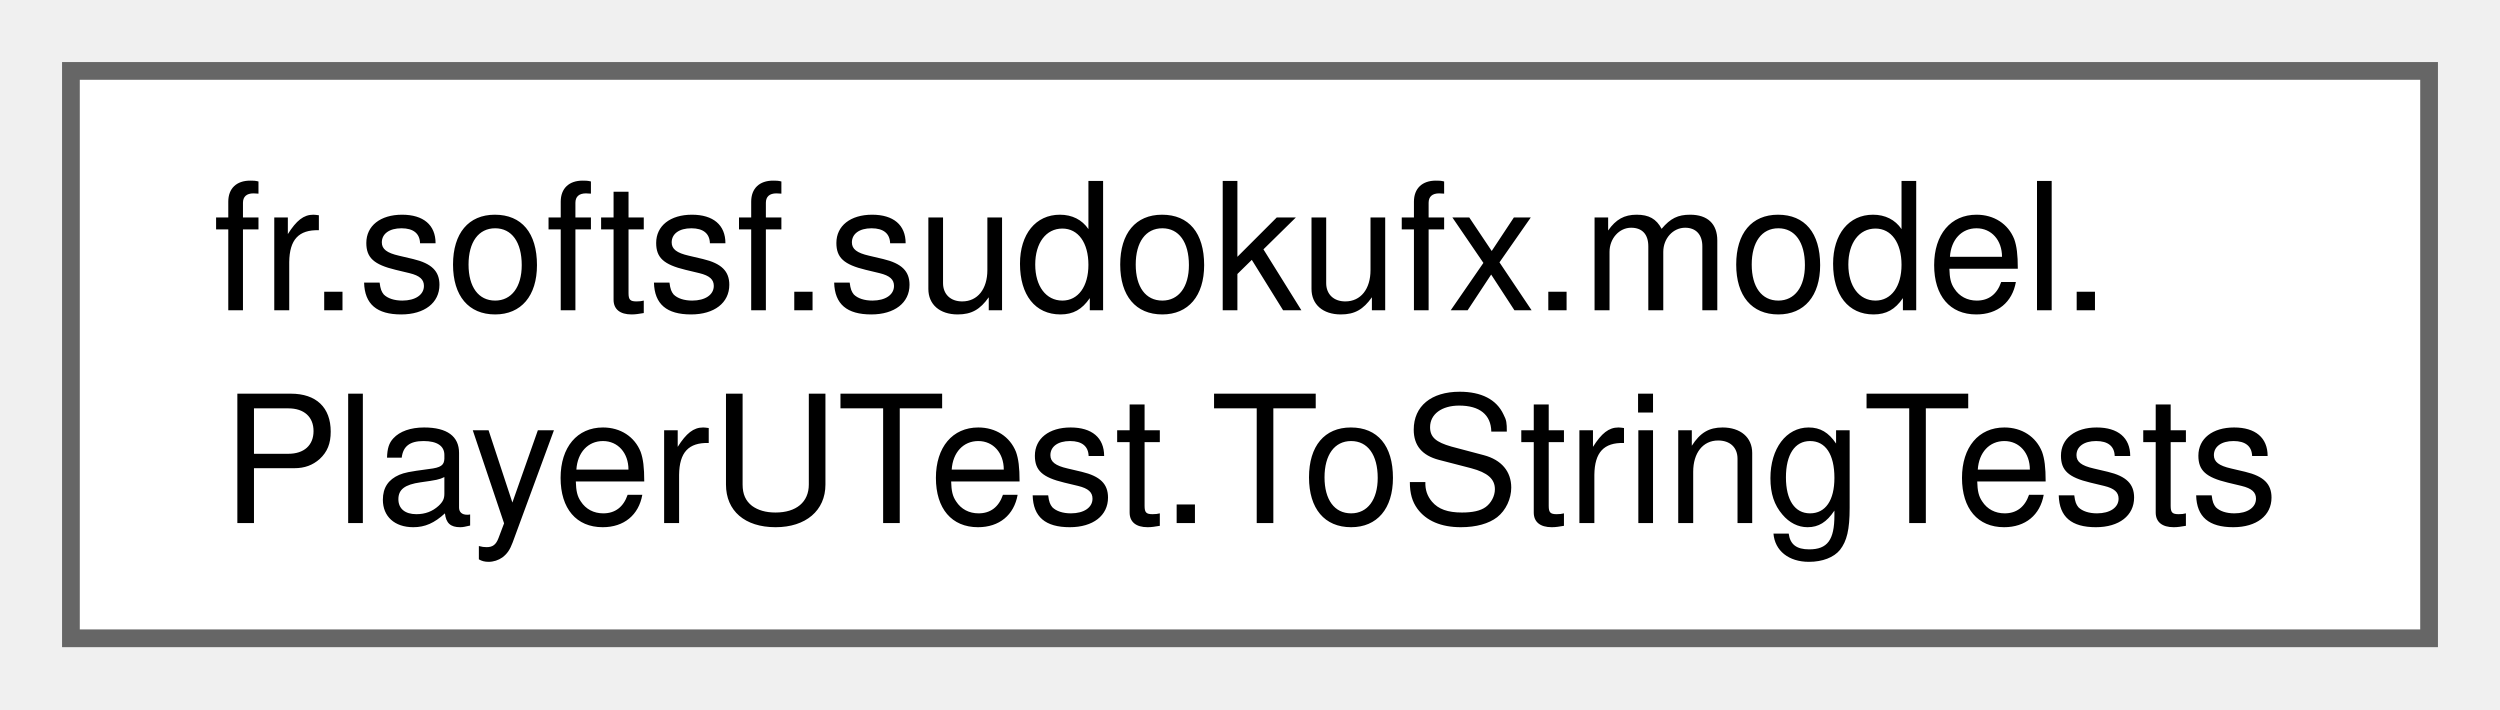
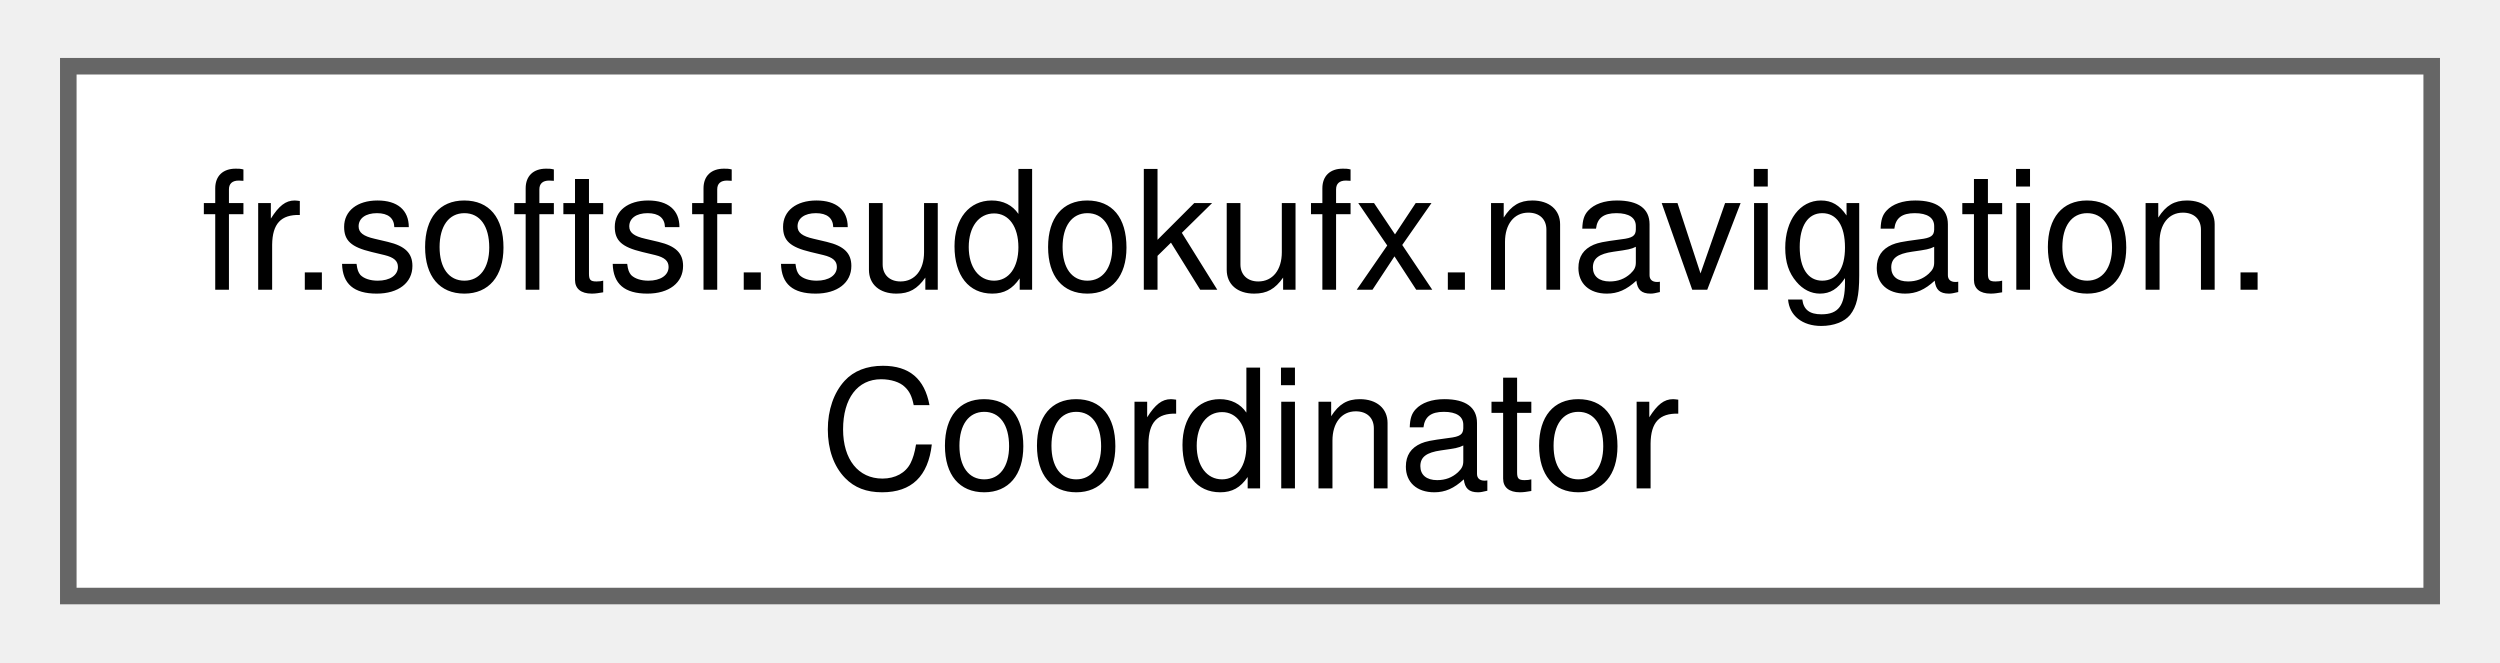
- <svg xmlns="http://www.w3.org/2000/svg" xmlns:xlink="http://www.w3.org/1999/xlink" width="141pt" height="40pt" viewBox="0.00 0.00 141.00 40.00">
+ <svg xmlns="http://www.w3.org/2000/svg" xmlns:xlink="http://www.w3.org/1999/xlink" width="151pt" height="40pt" viewBox="0.00 0.00 150.75 40.00">
  <g id="graph0" class="graph" transform="scale(1 1) rotate(0) translate(4 36)">
    <g id="Node000000" class="node">
      <g id="a_Node000000">
-         <a xlink:href="classfr_1_1softsf_1_1sudokufx_1_1model_1_1_player_u_test_1_1_to_string_tests.html" target="_top" xlink:title=" ">
-           <polygon fill="white" stroke="#666666" points="133,-32 0,-32 0,0 133,0 133,-32" />
-           <text text-anchor="start" x="8" y="-18.5" font-family="Helvetica,sans-Serif" font-size="10.00">fr.softsf.sudokufx.model.</text>
-           <text text-anchor="middle" x="66.5" y="-6.5" font-family="Helvetica,sans-Serif" font-size="10.00">PlayerUTest.ToStringTests</text>
+         <a xlink:href="classfr_1_1softsf_1_1sudokufx_1_1navigation_1_1_coordinator.html" target="_top" xlink:title="Coordinator is a Spring-managed component handling navigation and UI logic in a JavaFX application fo...">
+           <polygon fill="white" stroke="#666666" points="142.75,-32 0,-32 0,0 142.75,0 142.75,-32" />
+           <text text-anchor="start" x="8" y="-18.5" font-family="Helvetica,sans-Serif" font-size="10.00">fr.softsf.sudokufx.navigation.</text>
+           <text text-anchor="middle" x="71.38" y="-6.5" font-family="Helvetica,sans-Serif" font-size="10.00">Coordinator</text>
        </a>
      </g>
    </g>
  </g>
</svg>
